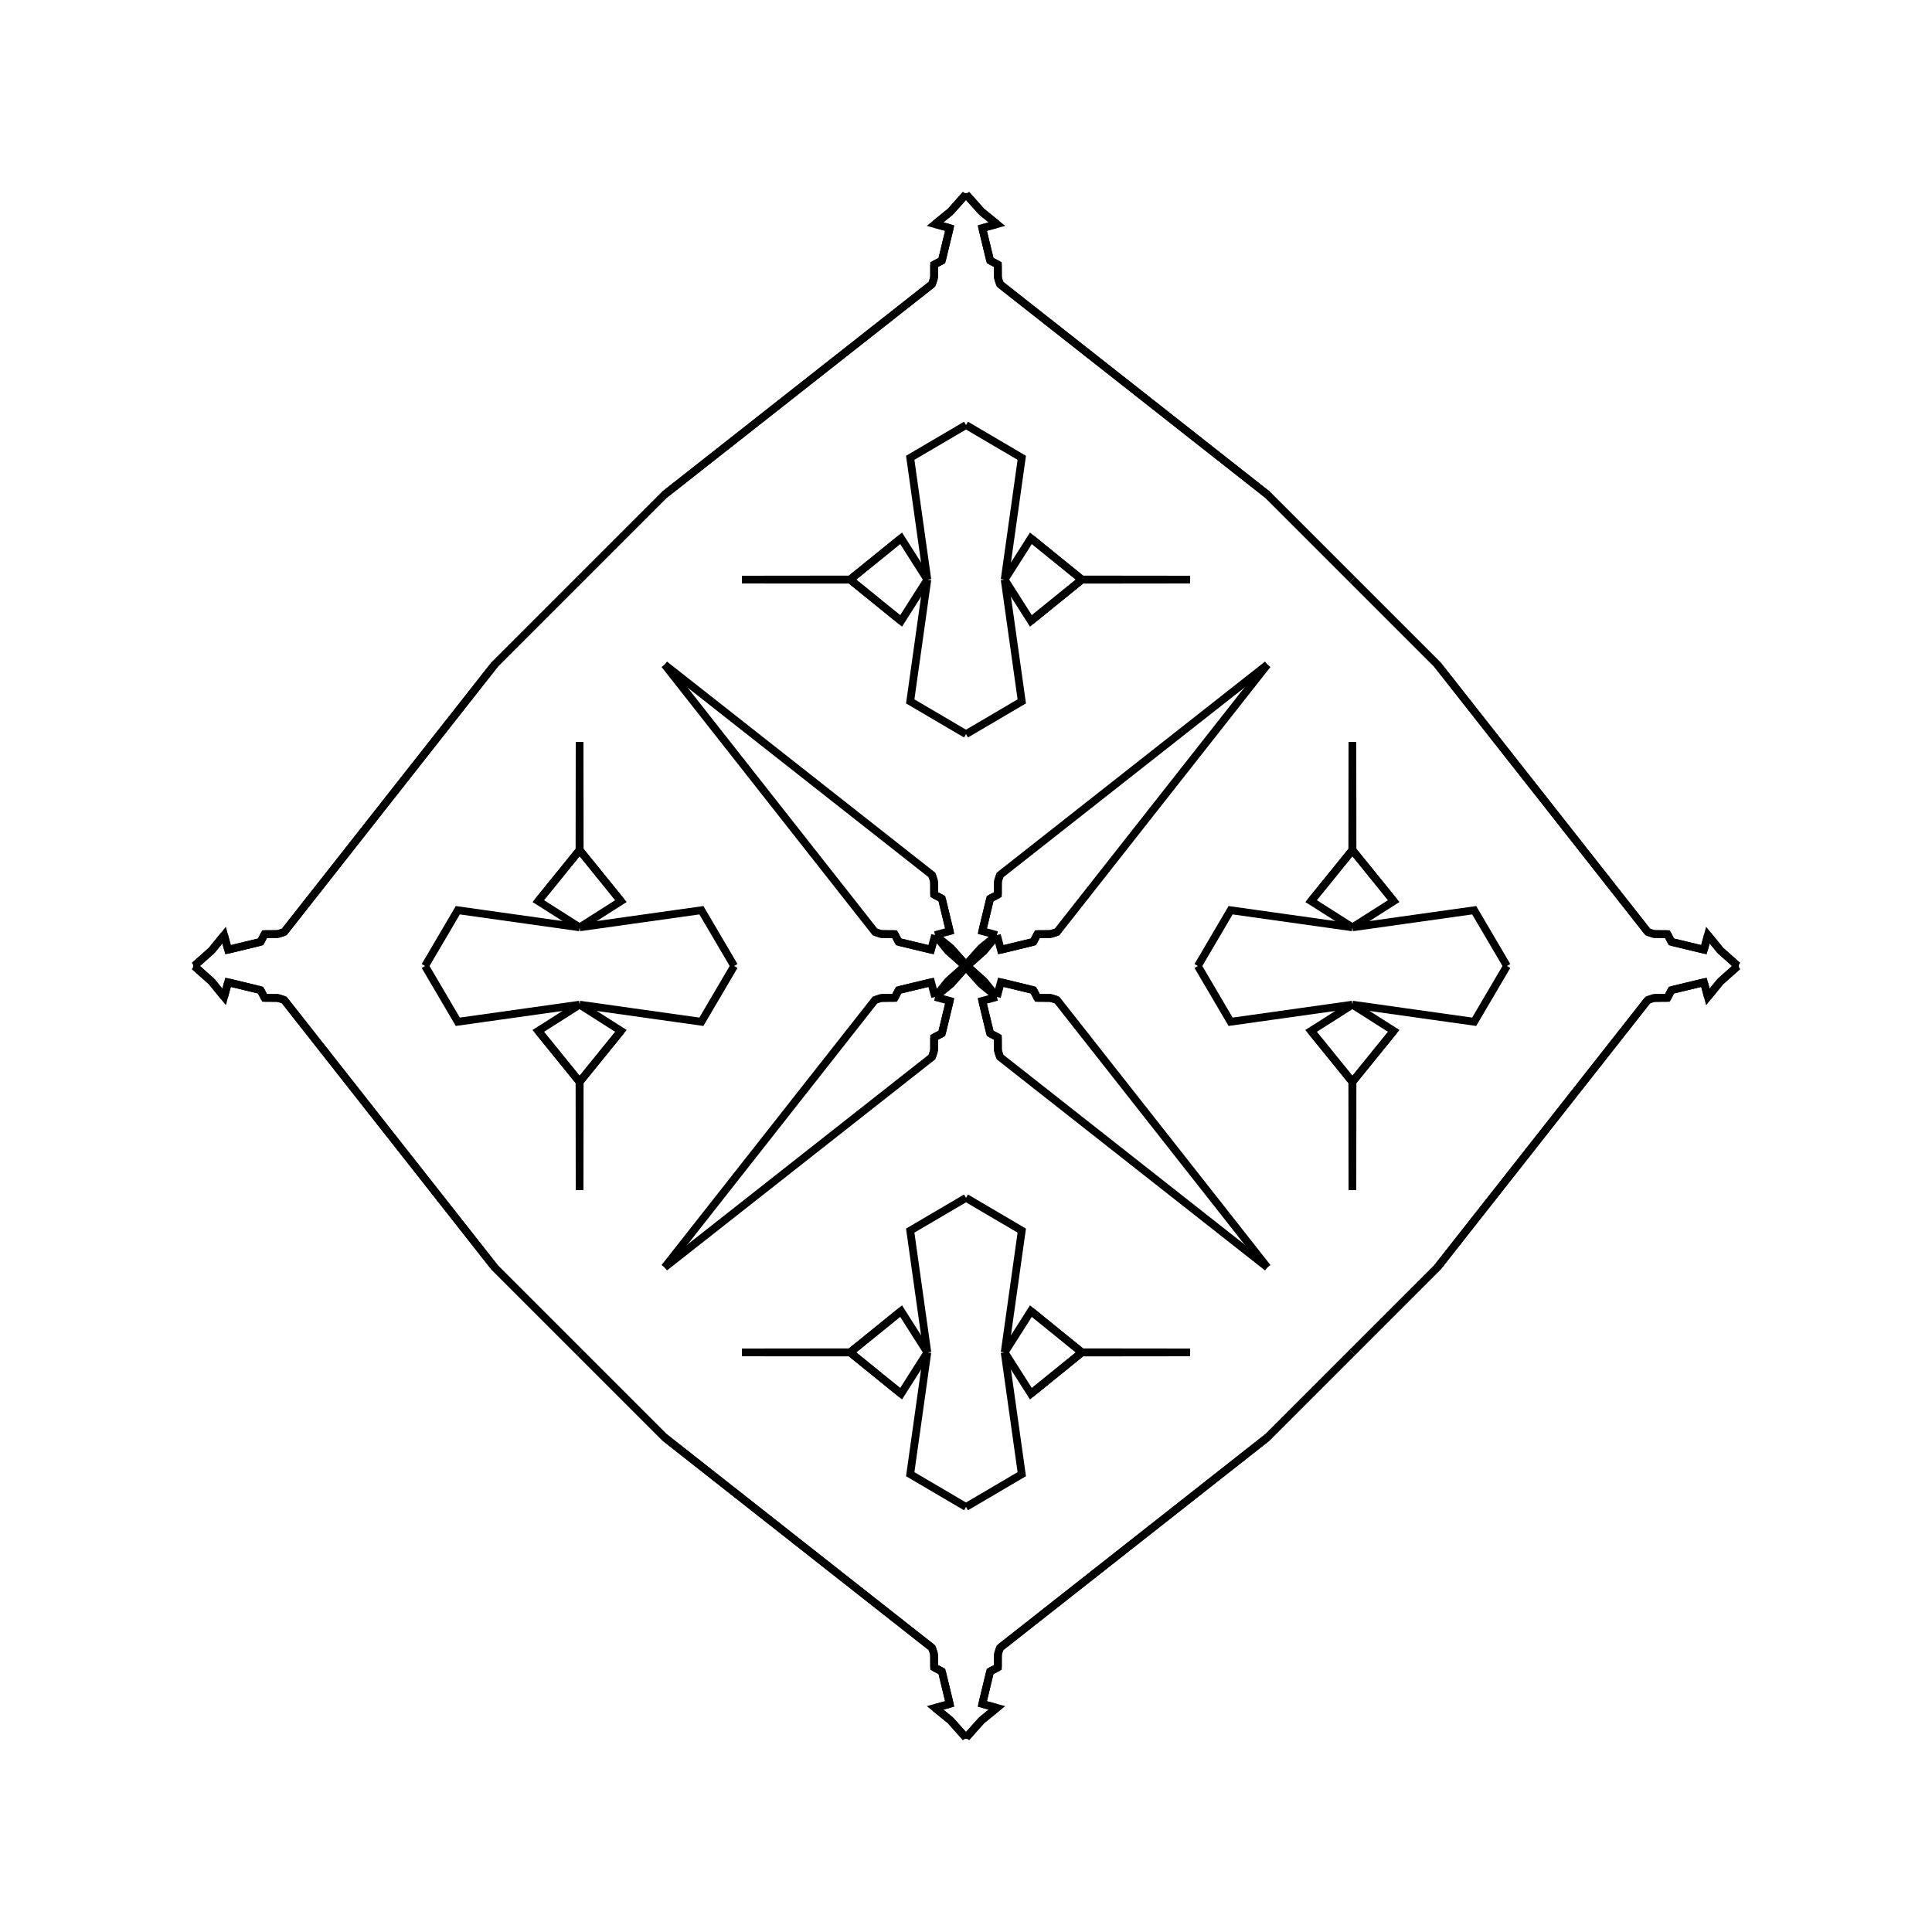
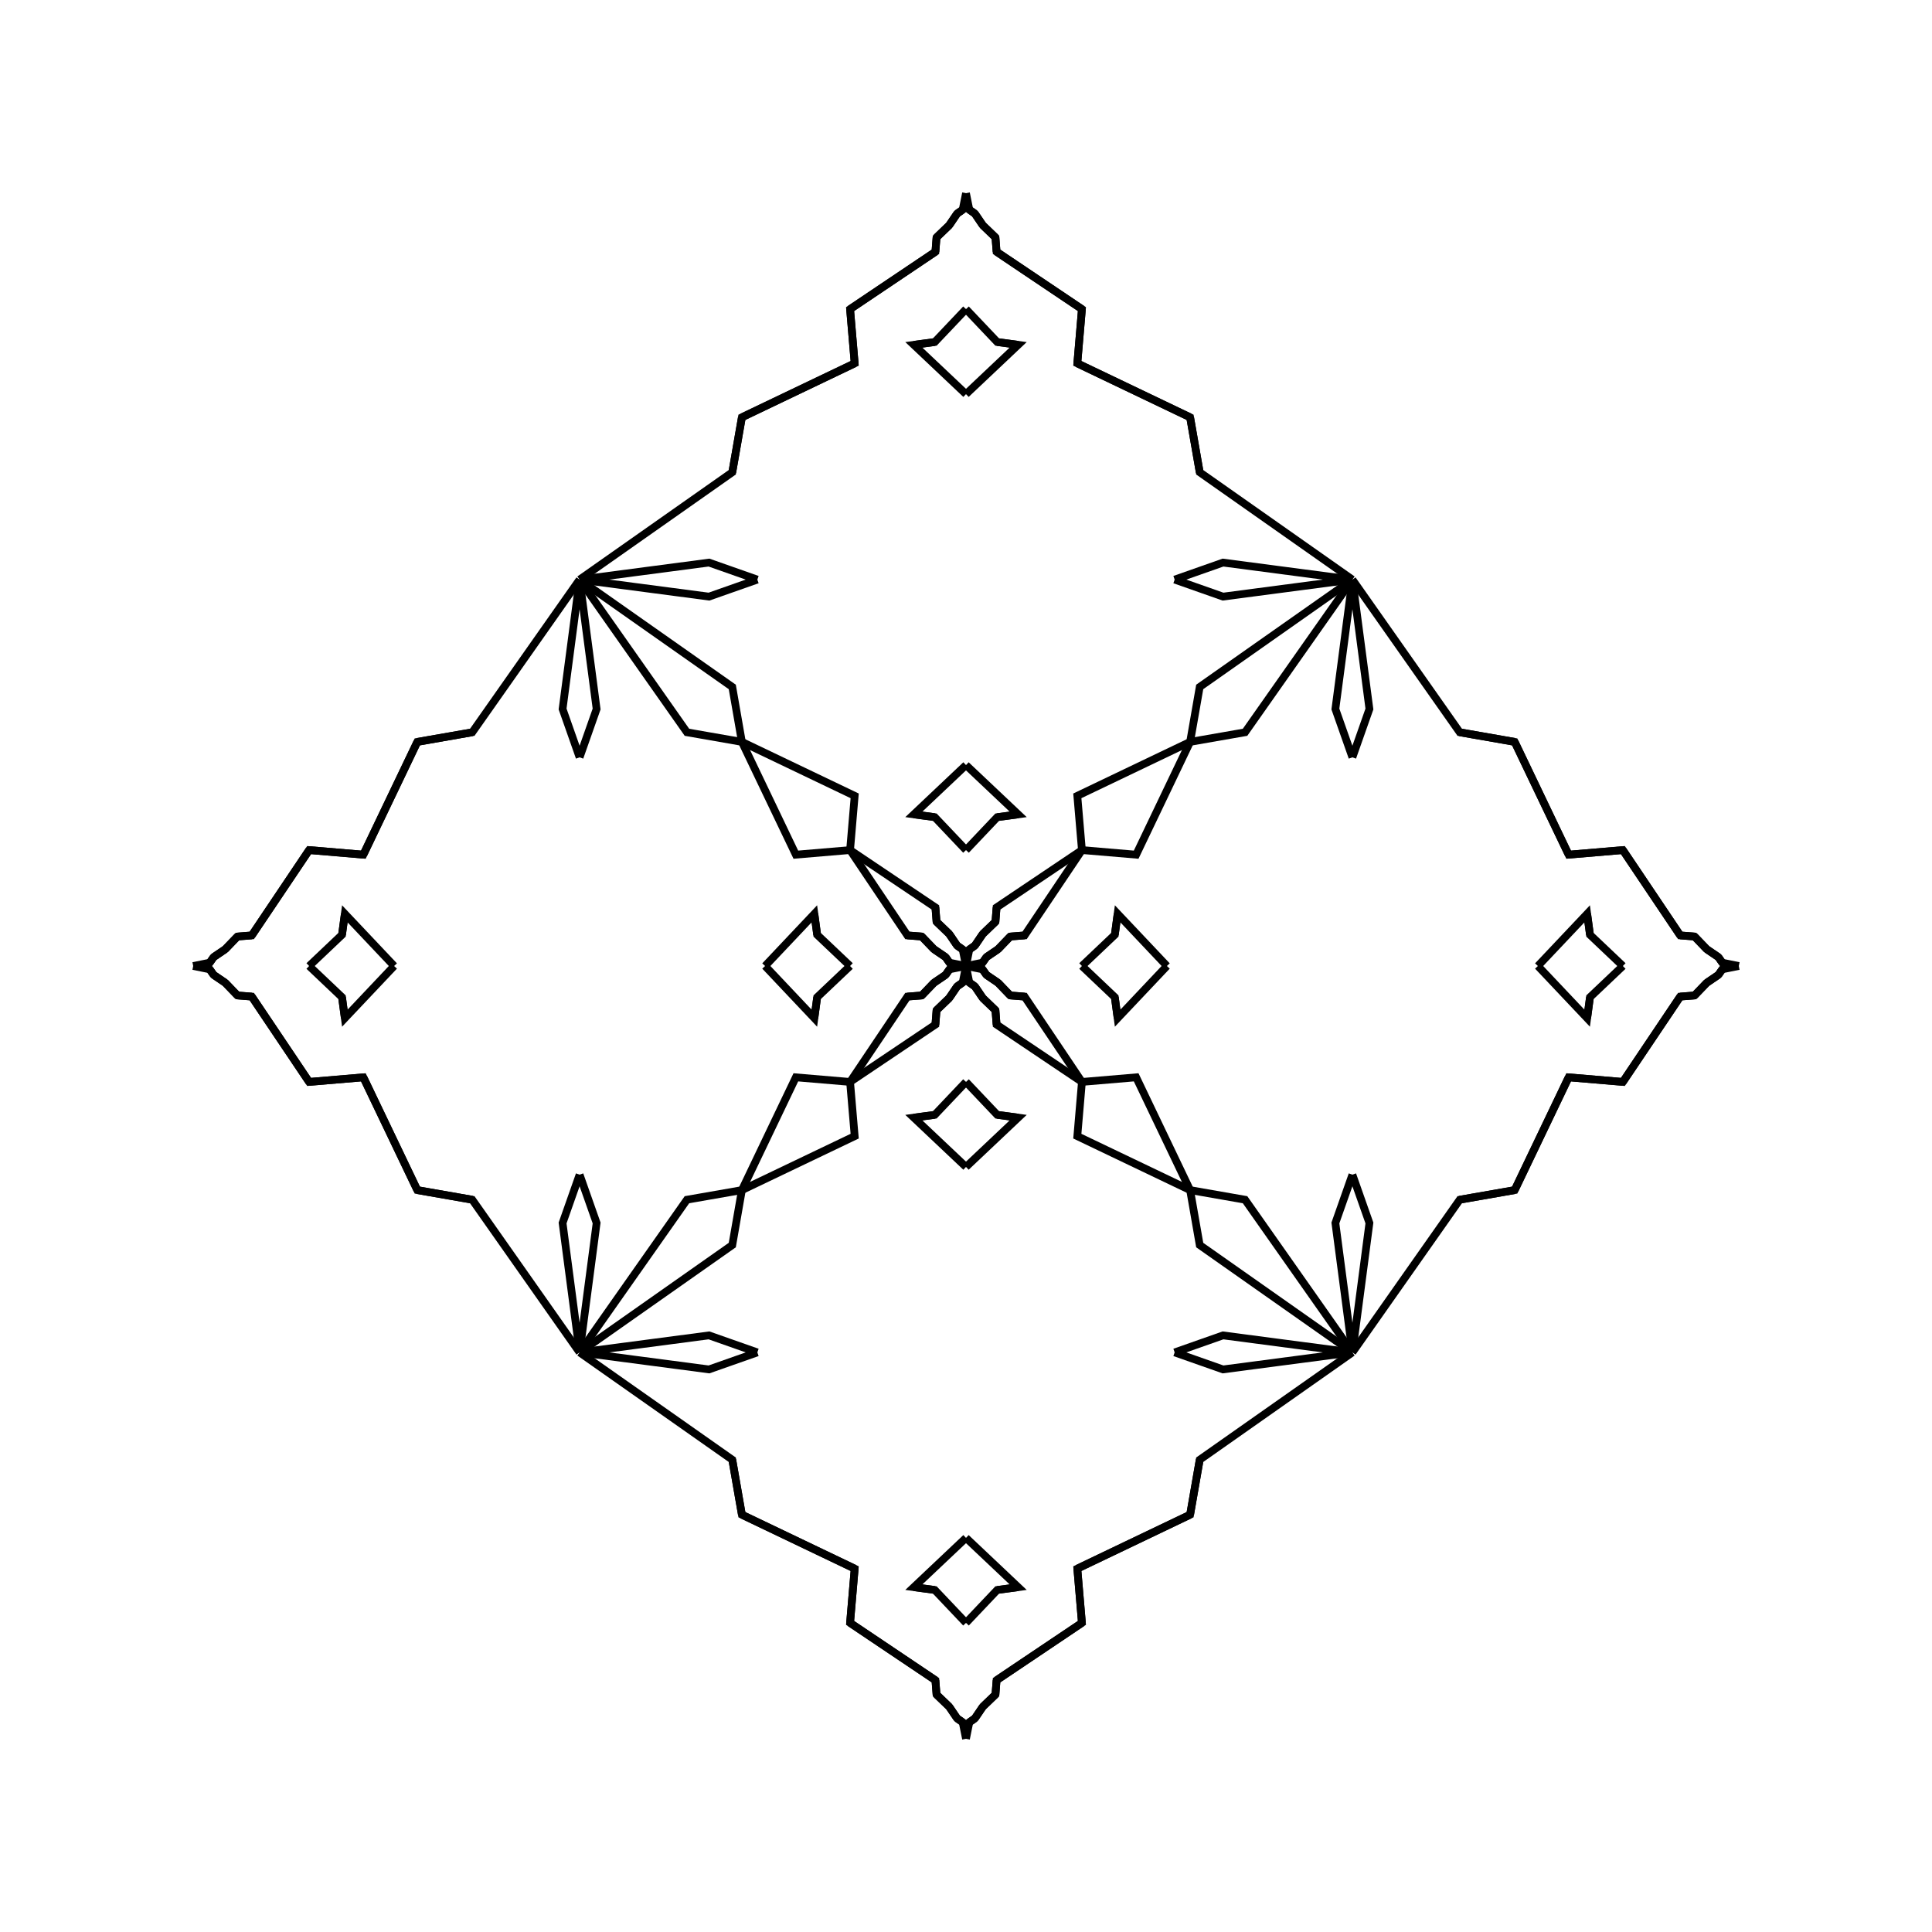
<svg xmlns="http://www.w3.org/2000/svg" width="250" height="250" viewBox="-125.0 -125.0 250 250">
  <defs>
</defs>
-   <path d="M30.0,-0.0 L34.241,-7.217 L50.0,-5.0" fill-opacity="0" stroke="black" stroke-width="1" />
-   <path d="M30.0,-0.0 L34.241,7.217 L50.0,5.0" fill-opacity="0" stroke="black" stroke-width="1" />
-   <path d="M50.0,-5.0 L44.651,-8.399 L49.984,-14.977" fill-opacity="0" stroke="black" stroke-width="1" />
-   <path d="M50.0,5.0 L44.651,8.399 L49.984,14.977" fill-opacity="0" stroke="black" stroke-width="1" />
-   <path d="M44.651,-8.399 L49.984,-14.977 L50.0,-29.0" fill-opacity="0" stroke="black" stroke-width="1" />
-   <path d="M44.651,8.399 L49.984,14.977 L50.0,29.0" fill-opacity="0" stroke="black" stroke-width="1" />
-   <path d="M50.0,50.0 L39.0,61.0 L4.397,88.226" fill-opacity="0" stroke="black" stroke-width="1" />
-   <path d="M50.0,-50.0 L39.0,-61.0 L4.397,-88.226" fill-opacity="0" stroke="black" stroke-width="1" />
-   <path d="M39.0,-39.0 L11.774,-4.397 L10.964,-4.133" fill-opacity="0" stroke="black" stroke-width="1" />
-   <path d="M39.0,39.0 L11.774,4.397 L10.964,4.133" fill-opacity="0" stroke="black" stroke-width="1" />
-   <path d="M11.774,-4.397 L10.964,-4.133 L9.238,-4.127" fill-opacity="0" stroke="black" stroke-width="1" />
-   <path d="M11.774,4.397 L10.964,4.133 L9.238,4.127" fill-opacity="0" stroke="black" stroke-width="1" />
-   <path d="M10.964,-4.133 L9.238,-4.127 L8.722,-3.123" fill-opacity="0" stroke="black" stroke-width="1" />
-   <path d="M10.964,4.133 L9.238,4.127 L8.722,3.123" fill-opacity="0" stroke="black" stroke-width="1" />
-   <path d="M9.238,-4.127 L8.722,-3.123 L4.512,-2.106" fill-opacity="0" stroke="black" stroke-width="1" />
-   <path d="M9.238,4.127 L8.722,3.123 L4.512,2.106" fill-opacity="0" stroke="black" stroke-width="1" />
-   <path d="M8.722,-3.123 L4.512,-2.106 L4.0,-4.0" fill-opacity="0" stroke="black" stroke-width="1" />
-   <path d="M8.722,3.123 L4.512,2.106 L4.0,4.0" fill-opacity="0" stroke="black" stroke-width="1" />
-   <path d="M2.106,95.488 L4.0,96.0 L2.017,97.608" fill-opacity="0" stroke="black" stroke-width="1" />
-   <path d="M2.106,-95.488 L4.0,-96.0 L2.017,-97.608" fill-opacity="0" stroke="black" stroke-width="1" />
-   <path d="M4.0,-4.0 L2.392,-2.017 L0.159,-0.03" fill-opacity="0" stroke="black" stroke-width="1" />
-   <path d="M4.0,4.0 L2.392,2.017 L0.159,0.03" fill-opacity="0" stroke="black" stroke-width="1" />
-   <path d="M2.392,-2.017 L0.159,-0.03 L0.0,-0.0" fill-opacity="0" stroke="black" stroke-width="1" />
-   <path d="M2.392,2.017 L0.159,0.03 L0.0,-0.0" fill-opacity="0" stroke="black" stroke-width="1" />
-   <path d="M-30.0,-0.0 L-34.241,-7.217 L-50.0,-5.0" fill-opacity="0" stroke="black" stroke-width="1" />
-   <path d="M-30.0,-0.0 L-34.241,7.217 L-50.0,5.0" fill-opacity="0" stroke="black" stroke-width="1" />
-   <path d="M-50.0,-5.0 L-44.651,-8.399 L-49.984,-14.977" fill-opacity="0" stroke="black" stroke-width="1" />
-   <path d="M-50.0,5.0 L-44.651,8.399 L-49.984,14.977" fill-opacity="0" stroke="black" stroke-width="1" />
-   <path d="M-44.651,-8.399 L-49.984,-14.977 L-50.0,-29.0" fill-opacity="0" stroke="black" stroke-width="1" />
-   <path d="M-44.651,8.399 L-49.984,14.977 L-50.0,29.0" fill-opacity="0" stroke="black" stroke-width="1" />
-   <path d="M-50.0,50.0 L-39.0,61.0 L-4.397,88.226" fill-opacity="0" stroke="black" stroke-width="1" />
-   <path d="M-50.0,-50.0 L-39.0,-61.0 L-4.397,-88.226" fill-opacity="0" stroke="black" stroke-width="1" />
-   <path d="M-39.0,-39.0 L-11.774,-4.397 L-10.964,-4.133" fill-opacity="0" stroke="black" stroke-width="1" />
-   <path d="M-39.0,39.0 L-11.774,4.397 L-10.964,4.133" fill-opacity="0" stroke="black" stroke-width="1" />
-   <path d="M-11.774,-4.397 L-10.964,-4.133 L-9.238,-4.127" fill-opacity="0" stroke="black" stroke-width="1" />
-   <path d="M-11.774,4.397 L-10.964,4.133 L-9.238,4.127" fill-opacity="0" stroke="black" stroke-width="1" />
-   <path d="M-10.964,-4.133 L-9.238,-4.127 L-8.722,-3.123" fill-opacity="0" stroke="black" stroke-width="1" />
-   <path d="M-10.964,4.133 L-9.238,4.127 L-8.722,3.123" fill-opacity="0" stroke="black" stroke-width="1" />
-   <path d="M-9.238,-4.127 L-8.722,-3.123 L-4.512,-2.106" fill-opacity="0" stroke="black" stroke-width="1" />
-   <path d="M-9.238,4.127 L-8.722,3.123 L-4.512,2.106" fill-opacity="0" stroke="black" stroke-width="1" />
-   <path d="M-8.722,-3.123 L-4.512,-2.106 L-4.0,-4.0" fill-opacity="0" stroke="black" stroke-width="1" />
-   <path d="M-8.722,3.123 L-4.512,2.106 L-4.0,4.0" fill-opacity="0" stroke="black" stroke-width="1" />
-   <path d="M-2.106,95.488 L-4.0,96.0 L-2.017,97.608" fill-opacity="0" stroke="black" stroke-width="1" />
-   <path d="M-2.106,-95.488 L-4.0,-96.0 L-2.017,-97.608" fill-opacity="0" stroke="black" stroke-width="1" />
-   <path d="M-4.0,-4.0 L-2.392,-2.017 L-0.159,-0.03" fill-opacity="0" stroke="black" stroke-width="1" />
-   <path d="M-4.0,4.0 L-2.392,2.017 L-0.159,0.03" fill-opacity="0" stroke="black" stroke-width="1" />
-   <path d="M-2.392,-2.017 L-0.159,-0.03 L0.0,-0.0" fill-opacity="0" stroke="black" stroke-width="1" />
-   <path d="M-2.392,2.017 L-0.159,0.03 L0.0,-0.0" fill-opacity="0" stroke="black" stroke-width="1" />
-   <path d="M70.0,-0.0 L65.759,7.217 L50.0,5.0" fill-opacity="0" stroke="black" stroke-width="1" />
-   <path d="M70.0,-0.0 L65.759,-7.217 L50.0,-5.0" fill-opacity="0" stroke="black" stroke-width="1" />
-   <path d="M50.0,5.0 L55.349,8.399 L50.016,14.977" fill-opacity="0" stroke="black" stroke-width="1" />
-   <path d="M50.0,-5.0 L55.349,-8.399 L50.016,-14.977" fill-opacity="0" stroke="black" stroke-width="1" />
-   <path d="M55.349,8.399 L50.016,14.977 L50.0,29.0" fill-opacity="0" stroke="black" stroke-width="1" />
-   <path d="M55.349,-8.399 L50.016,-14.977 L50.0,-29.0" fill-opacity="0" stroke="black" stroke-width="1" />
-   <path d="M50.0,50.0 L61.0,39.0 L88.226,4.397" fill-opacity="0" stroke="black" stroke-width="1" />
-   <path d="M50.0,-50.0 L61.0,-39.0 L88.226,-4.397" fill-opacity="0" stroke="black" stroke-width="1" />
-   <path d="M61.0,39.0 L88.226,4.397 L89.036,4.133" fill-opacity="0" stroke="black" stroke-width="1" />
-   <path d="M61.0,-39.0 L88.226,-4.397 L89.036,-4.133" fill-opacity="0" stroke="black" stroke-width="1" />
-   <path d="M88.226,4.397 L89.036,4.133 L90.762,4.127" fill-opacity="0" stroke="black" stroke-width="1" />
-   <path d="M88.226,-4.397 L89.036,-4.133 L90.762,-4.127" fill-opacity="0" stroke="black" stroke-width="1" />
-   <path d="M89.036,4.133 L90.762,4.127 L91.278,3.123" fill-opacity="0" stroke="black" stroke-width="1" />
-   <path d="M89.036,-4.133 L90.762,-4.127 L91.278,-3.123" fill-opacity="0" stroke="black" stroke-width="1" />
-   <path d="M90.762,4.127 L91.278,3.123 L95.488,2.106" fill-opacity="0" stroke="black" stroke-width="1" />
-   <path d="M90.762,-4.127 L91.278,-3.123 L95.488,-2.106" fill-opacity="0" stroke="black" stroke-width="1" />
-   <path d="M91.278,3.123 L95.488,2.106 L96.0,4.0" fill-opacity="0" stroke="black" stroke-width="1" />
-   <path d="M91.278,-3.123 L95.488,-2.106 L96.0,-4.0" fill-opacity="0" stroke="black" stroke-width="1" />
-   <path d="M95.488,2.106 L96.0,4.0 L97.608,2.017" fill-opacity="0" stroke="black" stroke-width="1" />
-   <path d="M95.488,-2.106 L96.0,-4.0 L97.608,-2.017" fill-opacity="0" stroke="black" stroke-width="1" />
-   <path d="M96.0,4.0 L97.608,2.017 L99.841,0.03" fill-opacity="0" stroke="black" stroke-width="1" />
-   <path d="M96.0,-4.0 L97.608,-2.017 L99.841,-0.03" fill-opacity="0" stroke="black" stroke-width="1" />
-   <path d="M97.608,2.017 L99.841,0.03 L100.0,-0.0" fill-opacity="0" stroke="black" stroke-width="1" />
-   <path d="M97.608,-2.017 L99.841,-0.03 L100.0,-0.0" fill-opacity="0" stroke="black" stroke-width="1" />
-   <path d="M0.0,-30.0 L7.217,-34.241 L5.0,-50.0" fill-opacity="0" stroke="black" stroke-width="1" />
-   <path d="M0.0,30.0 L7.217,34.241 L5.0,50.0" fill-opacity="0" stroke="black" stroke-width="1" />
-   <path d="M0.0,70.0 L7.217,65.759 L5.0,50.0" fill-opacity="0" stroke="black" stroke-width="1" />
-   <path d="M0.0,-70.0 L7.217,-65.759 L5.0,-50.0" fill-opacity="0" stroke="black" stroke-width="1" />
-   <path d="M5.0,-50.0 L8.399,-44.651 L14.977,-49.984" fill-opacity="0" stroke="black" stroke-width="1" />
-   <path d="M5.0,50.0 L8.399,44.651 L14.977,49.984" fill-opacity="0" stroke="black" stroke-width="1" />
-   <path d="M5.0,50.0 L8.399,55.349 L14.977,50.016" fill-opacity="0" stroke="black" stroke-width="1" />
-   <path d="M5.0,-50.0 L8.399,-55.349 L14.977,-50.016" fill-opacity="0" stroke="black" stroke-width="1" />
-   <path d="M8.399,-44.651 L14.977,-49.984 L29.0,-50.0" fill-opacity="0" stroke="black" stroke-width="1" />
-   <path d="M8.399,44.651 L14.977,49.984 L29.0,50.0" fill-opacity="0" stroke="black" stroke-width="1" />
-   <path d="M8.399,55.349 L14.977,50.016 L29.0,50.0" fill-opacity="0" stroke="black" stroke-width="1" />
-   <path d="M8.399,-55.349 L14.977,-50.016 L29.0,-50.0" fill-opacity="0" stroke="black" stroke-width="1" />
-   <path d="M39.0,-39.0 L4.397,-11.774 L4.133,-10.964" fill-opacity="0" stroke="black" stroke-width="1" />
-   <path d="M39.0,39.0 L4.397,11.774 L4.133,10.964" fill-opacity="0" stroke="black" stroke-width="1" />
-   <path d="M39.0,61.0 L4.397,88.226 L4.133,89.036" fill-opacity="0" stroke="black" stroke-width="1" />
-   <path d="M39.0,-61.0 L4.397,-88.226 L4.133,-89.036" fill-opacity="0" stroke="black" stroke-width="1" />
-   <path d="M4.397,-11.774 L4.133,-10.964 L4.127,-9.238" fill-opacity="0" stroke="black" stroke-width="1" />
-   <path d="M4.397,11.774 L4.133,10.964 L4.127,9.238" fill-opacity="0" stroke="black" stroke-width="1" />
-   <path d="M4.397,88.226 L4.133,89.036 L4.127,90.762" fill-opacity="0" stroke="black" stroke-width="1" />
-   <path d="M4.397,-88.226 L4.133,-89.036 L4.127,-90.762" fill-opacity="0" stroke="black" stroke-width="1" />
-   <path d="M4.133,-10.964 L4.127,-9.238 L3.123,-8.722" fill-opacity="0" stroke="black" stroke-width="1" />
-   <path d="M4.133,10.964 L4.127,9.238 L3.123,8.722" fill-opacity="0" stroke="black" stroke-width="1" />
-   <path d="M4.133,89.036 L4.127,90.762 L3.123,91.278" fill-opacity="0" stroke="black" stroke-width="1" />
-   <path d="M4.133,-89.036 L4.127,-90.762 L3.123,-91.278" fill-opacity="0" stroke="black" stroke-width="1" />
-   <path d="M4.127,-9.238 L3.123,-8.722 L2.106,-4.512" fill-opacity="0" stroke="black" stroke-width="1" />
-   <path d="M4.127,9.238 L3.123,8.722 L2.106,4.512" fill-opacity="0" stroke="black" stroke-width="1" />
-   <path d="M4.127,90.762 L3.123,91.278 L2.106,95.488" fill-opacity="0" stroke="black" stroke-width="1" />
-   <path d="M4.127,-90.762 L3.123,-91.278 L2.106,-95.488" fill-opacity="0" stroke="black" stroke-width="1" />
-   <path d="M3.123,-8.722 L2.106,-4.512 L4.0,-4.0" fill-opacity="0" stroke="black" stroke-width="1" />
-   <path d="M3.123,8.722 L2.106,4.512 L4.0,4.0" fill-opacity="0" stroke="black" stroke-width="1" />
-   <path d="M3.123,91.278 L2.106,95.488 L4.0,96.0" fill-opacity="0" stroke="black" stroke-width="1" />
-   <path d="M3.123,-91.278 L2.106,-95.488 L4.0,-96.0" fill-opacity="0" stroke="black" stroke-width="1" />
-   <path d="M4.0,-4.0 L2.017,-2.392 L0.03,-0.159" fill-opacity="0" stroke="black" stroke-width="1" />
-   <path d="M4.0,4.0 L2.017,2.392 L0.03,0.159" fill-opacity="0" stroke="black" stroke-width="1" />
-   <path d="M4.0,96.0 L2.017,97.608 L0.03,99.841" fill-opacity="0" stroke="black" stroke-width="1" />
-   <path d="M4.0,-96.0 L2.017,-97.608 L0.03,-99.841" fill-opacity="0" stroke="black" stroke-width="1" />
-   <path d="M2.017,-2.392 L0.03,-0.159 L0.0,-0.0" fill-opacity="0" stroke="black" stroke-width="1" />
-   <path d="M2.017,2.392 L0.03,0.159 L0.0,-0.0" fill-opacity="0" stroke="black" stroke-width="1" />
-   <path d="M2.017,97.608 L0.03,99.841 L0.0,100.0" fill-opacity="0" stroke="black" stroke-width="1" />
-   <path d="M2.017,-97.608 L0.03,-99.841 L0.0,-100.0" fill-opacity="0" stroke="black" stroke-width="1" />
-   <path d="M0.0,70.0 L-7.217,65.759 L-5.0,50.0" fill-opacity="0" stroke="black" stroke-width="1" />
-   <path d="M0.0,-30.0 L-7.217,-34.241 L-5.0,-50.0" fill-opacity="0" stroke="black" stroke-width="1" />
-   <path d="M0.0,30.0 L-7.217,34.241 L-5.0,50.0" fill-opacity="0" stroke="black" stroke-width="1" />
-   <path d="M0.0,-70.0 L-7.217,-65.759 L-5.0,-50.0" fill-opacity="0" stroke="black" stroke-width="1" />
-   <path d="M-5.0,50.0 L-8.399,55.349 L-14.977,50.016" fill-opacity="0" stroke="black" stroke-width="1" />
-   <path d="M-5.0,-50.0 L-8.399,-44.651 L-14.977,-49.984" fill-opacity="0" stroke="black" stroke-width="1" />
-   <path d="M-5.0,50.0 L-8.399,44.651 L-14.977,49.984" fill-opacity="0" stroke="black" stroke-width="1" />
-   <path d="M-5.0,-50.0 L-8.399,-55.349 L-14.977,-50.016" fill-opacity="0" stroke="black" stroke-width="1" />
-   <path d="M-8.399,55.349 L-14.977,50.016 L-29.0,50.0" fill-opacity="0" stroke="black" stroke-width="1" />
-   <path d="M-8.399,-44.651 L-14.977,-49.984 L-29.0,-50.0" fill-opacity="0" stroke="black" stroke-width="1" />
-   <path d="M-8.399,44.651 L-14.977,49.984 L-29.0,50.0" fill-opacity="0" stroke="black" stroke-width="1" />
-   <path d="M-8.399,-55.349 L-14.977,-50.016 L-29.0,-50.0" fill-opacity="0" stroke="black" stroke-width="1" />
-   <path d="M-39.0,61.0 L-4.397,88.226 L-4.133,89.036" fill-opacity="0" stroke="black" stroke-width="1" />
-   <path d="M-39.0,-39.0 L-4.397,-11.774 L-4.133,-10.964" fill-opacity="0" stroke="black" stroke-width="1" />
-   <path d="M-39.0,39.0 L-4.397,11.774 L-4.133,10.964" fill-opacity="0" stroke="black" stroke-width="1" />
-   <path d="M-39.0,-61.0 L-4.397,-88.226 L-4.133,-89.036" fill-opacity="0" stroke="black" stroke-width="1" />
-   <path d="M-4.397,88.226 L-4.133,89.036 L-4.127,90.762" fill-opacity="0" stroke="black" stroke-width="1" />
-   <path d="M-4.397,-11.774 L-4.133,-10.964 L-4.127,-9.238" fill-opacity="0" stroke="black" stroke-width="1" />
-   <path d="M-4.397,11.774 L-4.133,10.964 L-4.127,9.238" fill-opacity="0" stroke="black" stroke-width="1" />
-   <path d="M-4.397,-88.226 L-4.133,-89.036 L-4.127,-90.762" fill-opacity="0" stroke="black" stroke-width="1" />
-   <path d="M-4.133,89.036 L-4.127,90.762 L-3.123,91.278" fill-opacity="0" stroke="black" stroke-width="1" />
-   <path d="M-4.133,-10.964 L-4.127,-9.238 L-3.123,-8.722" fill-opacity="0" stroke="black" stroke-width="1" />
-   <path d="M-4.133,10.964 L-4.127,9.238 L-3.123,8.722" fill-opacity="0" stroke="black" stroke-width="1" />
-   <path d="M-4.133,-89.036 L-4.127,-90.762 L-3.123,-91.278" fill-opacity="0" stroke="black" stroke-width="1" />
-   <path d="M-4.127,90.762 L-3.123,91.278 L-2.106,95.488" fill-opacity="0" stroke="black" stroke-width="1" />
-   <path d="M-4.127,-9.238 L-3.123,-8.722 L-2.106,-4.512" fill-opacity="0" stroke="black" stroke-width="1" />
-   <path d="M-4.127,9.238 L-3.123,8.722 L-2.106,4.512" fill-opacity="0" stroke="black" stroke-width="1" />
-   <path d="M-4.127,-90.762 L-3.123,-91.278 L-2.106,-95.488" fill-opacity="0" stroke="black" stroke-width="1" />
-   <path d="M-3.123,91.278 L-2.106,95.488 L-4.0,96.0" fill-opacity="0" stroke="black" stroke-width="1" />
-   <path d="M-3.123,-8.722 L-2.106,-4.512 L-4.0,-4.0" fill-opacity="0" stroke="black" stroke-width="1" />
-   <path d="M-3.123,8.722 L-2.106,4.512 L-4.0,4.0" fill-opacity="0" stroke="black" stroke-width="1" />
-   <path d="M-3.123,-91.278 L-2.106,-95.488 L-4.0,-96.0" fill-opacity="0" stroke="black" stroke-width="1" />
-   <path d="M-4.0,96.0 L-2.017,97.608 L-0.03,99.841" fill-opacity="0" stroke="black" stroke-width="1" />
-   <path d="M-4.0,-4.0 L-2.017,-2.392 L-0.03,-0.159" fill-opacity="0" stroke="black" stroke-width="1" />
-   <path d="M-4.0,4.0 L-2.017,2.392 L-0.03,0.159" fill-opacity="0" stroke="black" stroke-width="1" />
-   <path d="M-4.0,-96.0 L-2.017,-97.608 L-0.03,-99.841" fill-opacity="0" stroke="black" stroke-width="1" />
-   <path d="M-2.017,97.608 L-0.03,99.841 L0.0,100.0" fill-opacity="0" stroke="black" stroke-width="1" />
-   <path d="M-2.017,-2.392 L-0.03,-0.159 L0.0,-0.0" fill-opacity="0" stroke="black" stroke-width="1" />
-   <path d="M-2.017,2.392 L-0.03,0.159 L0.0,-0.0" fill-opacity="0" stroke="black" stroke-width="1" />
-   <path d="M-2.017,-97.608 L-0.03,-99.841 L0.0,-100.0" fill-opacity="0" stroke="black" stroke-width="1" />
-   <path d="M-70.0,-0.0 L-65.759,-7.217 L-50.0,-5.0" fill-opacity="0" stroke="black" stroke-width="1" />
-   <path d="M-70.0,-0.0 L-65.759,7.217 L-50.0,5.0" fill-opacity="0" stroke="black" stroke-width="1" />
-   <path d="M-50.0,-5.0 L-55.349,-8.399 L-50.016,-14.977" fill-opacity="0" stroke="black" stroke-width="1" />
-   <path d="M-50.0,5.0 L-55.349,8.399 L-50.016,14.977" fill-opacity="0" stroke="black" stroke-width="1" />
-   <path d="M-55.349,-8.399 L-50.016,-14.977 L-50.0,-29.0" fill-opacity="0" stroke="black" stroke-width="1" />
-   <path d="M-55.349,8.399 L-50.016,14.977 L-50.0,29.0" fill-opacity="0" stroke="black" stroke-width="1" />
-   <path d="M-50.0,-50.0 L-61.0,-39.0 L-88.226,-4.397" fill-opacity="0" stroke="black" stroke-width="1" />
-   <path d="M-50.0,50.0 L-61.0,39.0 L-88.226,4.397" fill-opacity="0" stroke="black" stroke-width="1" />
-   <path d="M-61.0,-39.0 L-88.226,-4.397 L-89.036,-4.133" fill-opacity="0" stroke="black" stroke-width="1" />
-   <path d="M-61.0,39.0 L-88.226,4.397 L-89.036,4.133" fill-opacity="0" stroke="black" stroke-width="1" />
-   <path d="M-88.226,-4.397 L-89.036,-4.133 L-90.762,-4.127" fill-opacity="0" stroke="black" stroke-width="1" />
-   <path d="M-88.226,4.397 L-89.036,4.133 L-90.762,4.127" fill-opacity="0" stroke="black" stroke-width="1" />
-   <path d="M-89.036,-4.133 L-90.762,-4.127 L-91.278,-3.123" fill-opacity="0" stroke="black" stroke-width="1" />
-   <path d="M-89.036,4.133 L-90.762,4.127 L-91.278,3.123" fill-opacity="0" stroke="black" stroke-width="1" />
-   <path d="M-90.762,-4.127 L-91.278,-3.123 L-95.488,-2.106" fill-opacity="0" stroke="black" stroke-width="1" />
-   <path d="M-90.762,4.127 L-91.278,3.123 L-95.488,2.106" fill-opacity="0" stroke="black" stroke-width="1" />
-   <path d="M-91.278,-3.123 L-95.488,-2.106 L-96.0,-4.0" fill-opacity="0" stroke="black" stroke-width="1" />
-   <path d="M-91.278,3.123 L-95.488,2.106 L-96.0,4.0" fill-opacity="0" stroke="black" stroke-width="1" />
-   <path d="M-95.488,-2.106 L-96.0,-4.0 L-97.608,-2.017" fill-opacity="0" stroke="black" stroke-width="1" />
-   <path d="M-95.488,2.106 L-96.0,4.0 L-97.608,2.017" fill-opacity="0" stroke="black" stroke-width="1" />
-   <path d="M-96.0,-4.0 L-97.608,-2.017 L-99.841,-0.03" fill-opacity="0" stroke="black" stroke-width="1" />
-   <path d="M-96.0,4.0 L-97.608,2.017 L-99.841,0.03" fill-opacity="0" stroke="black" stroke-width="1" />
-   <path d="M-97.608,-2.017 L-99.841,-0.03 L-100.0,-0.0" fill-opacity="0" stroke="black" stroke-width="1" />
-   <path d="M-97.608,2.017 L-99.841,0.03 L-100.0,-0.0" fill-opacity="0" stroke="black" stroke-width="1" />
+   <path d="M14.405,77.982 L15.0,85.0 L3.957,92.42" fill-opacity="0" stroke="black" stroke-width="1" />
+   <path d="M14.405,-77.982 L15.0,-85.0 L3.957,-92.42" fill-opacity="0" stroke="black" stroke-width="1" />
+   <path d="M15.0,-0.0 L19.257,-4.038 L19.621,-6.751" fill-opacity="0" stroke="black" stroke-width="1" />
+   <path d="M15.0,-0.0 L19.257,4.038 L19.621,6.751" fill-opacity="0" stroke="black" stroke-width="1" />
+   <path d="M19.257,-4.038 L19.621,-6.751 L26.0,-0.0" fill-opacity="0" stroke="black" stroke-width="1" />
+   <path d="M19.257,4.038 L19.621,6.751 L26.0,-0.0" fill-opacity="0" stroke="black" stroke-width="1" />
+   <path d="M50.0,-27.0 L47.798,-33.255 L50.0,-50.0" fill-opacity="0" stroke="black" stroke-width="1" />
+   <path d="M50.0,27.0 L47.798,33.255 L50.0,50.0" fill-opacity="0" stroke="black" stroke-width="1" />
+   <path d="M50.0,-50.0 L36.111,-30.243 L29.0,-29.0" fill-opacity="0" stroke="black" stroke-width="1" />
+   <path d="M50.0,50.0 L36.111,30.243 L29.0,29.0" fill-opacity="0" stroke="black" stroke-width="1" />
+   <path d="M30.243,63.889 L29.0,71.0 L14.405,77.982" fill-opacity="0" stroke="black" stroke-width="1" />
+   <path d="M30.243,-63.889 L29.0,-71.0 L14.405,-77.982" fill-opacity="0" stroke="black" stroke-width="1" />
+   <path d="M29.0,-29.0 L22.018,-14.405 L15.0,-15.0" fill-opacity="0" stroke="black" stroke-width="1" />
+   <path d="M29.0,29.0 L22.018,14.405 L15.0,15.0" fill-opacity="0" stroke="black" stroke-width="1" />
+   <path d="M15.0,-15.0 L7.58,-3.957 L5.725,-3.812" fill-opacity="0" stroke="black" stroke-width="1" />
+   <path d="M15.0,15.0 L7.58,3.957 L5.725,3.812" fill-opacity="0" stroke="black" stroke-width="1" />
+   <path d="M7.58,-3.957 L5.725,-3.812 L4.144,-2.169" fill-opacity="0" stroke="black" stroke-width="1" />
+   <path d="M7.58,3.957 L5.725,3.812 L4.144,2.169" fill-opacity="0" stroke="black" stroke-width="1" />
+   <path d="M5.725,-3.812 L4.144,-2.169 L2.641,-1.15" fill-opacity="0" stroke="black" stroke-width="1" />
+   <path d="M5.725,3.812 L4.144,2.169 L2.641,1.15" fill-opacity="0" stroke="black" stroke-width="1" />
+   <path d="M4.144,-2.169 L2.641,-1.15 L2.139,-0.431" fill-opacity="0" stroke="black" stroke-width="1" />
+   <path d="M4.144,2.169 L2.641,1.15 L2.139,0.431" fill-opacity="0" stroke="black" stroke-width="1" />
+   <path d="M2.641,-1.15 L2.139,-0.431 L0.0,-0.0" fill-opacity="0" stroke="black" stroke-width="1" />
+   <path d="M2.641,1.15 L2.139,0.431 L0.0,-0.0" fill-opacity="0" stroke="black" stroke-width="1" />
+   <path d="M-14.405,77.982 L-15.0,85.0 L-3.957,92.42" fill-opacity="0" stroke="black" stroke-width="1" />
+   <path d="M-14.405,-77.982 L-15.0,-85.0 L-3.957,-92.42" fill-opacity="0" stroke="black" stroke-width="1" />
+   <path d="M-15.0,-0.0 L-19.257,-4.038 L-19.621,-6.751" fill-opacity="0" stroke="black" stroke-width="1" />
+   <path d="M-15.0,-0.0 L-19.257,4.038 L-19.621,6.751" fill-opacity="0" stroke="black" stroke-width="1" />
+   <path d="M-19.257,-4.038 L-19.621,-6.751 L-26.0,-0.0" fill-opacity="0" stroke="black" stroke-width="1" />
+   <path d="M-19.257,4.038 L-19.621,6.751 L-26.0,-0.0" fill-opacity="0" stroke="black" stroke-width="1" />
+   <path d="M-50.0,-27.0 L-47.798,-33.255 L-50.0,-50.0" fill-opacity="0" stroke="black" stroke-width="1" />
+   <path d="M-50.0,27.0 L-47.798,33.255 L-50.0,50.0" fill-opacity="0" stroke="black" stroke-width="1" />
+   <path d="M-50.0,-50.0 L-36.111,-30.243 L-29.0,-29.0" fill-opacity="0" stroke="black" stroke-width="1" />
+   <path d="M-50.0,50.0 L-36.111,30.243 L-29.0,29.0" fill-opacity="0" stroke="black" stroke-width="1" />
+   <path d="M-30.243,63.889 L-29.0,71.0 L-14.405,77.982" fill-opacity="0" stroke="black" stroke-width="1" />
+   <path d="M-30.243,-63.889 L-29.0,-71.0 L-14.405,-77.982" fill-opacity="0" stroke="black" stroke-width="1" />
+   <path d="M-29.0,-29.0 L-22.018,-14.405 L-15.0,-15.0" fill-opacity="0" stroke="black" stroke-width="1" />
+   <path d="M-29.0,29.0 L-22.018,14.405 L-15.0,15.0" fill-opacity="0" stroke="black" stroke-width="1" />
+   <path d="M-15.0,-15.0 L-7.58,-3.957 L-5.725,-3.812" fill-opacity="0" stroke="black" stroke-width="1" />
+   <path d="M-15.0,15.0 L-7.58,3.957 L-5.725,3.812" fill-opacity="0" stroke="black" stroke-width="1" />
+   <path d="M-7.58,-3.957 L-5.725,-3.812 L-4.144,-2.169" fill-opacity="0" stroke="black" stroke-width="1" />
+   <path d="M-7.58,3.957 L-5.725,3.812 L-4.144,2.169" fill-opacity="0" stroke="black" stroke-width="1" />
+   <path d="M-5.725,-3.812 L-4.144,-2.169 L-2.641,-1.15" fill-opacity="0" stroke="black" stroke-width="1" />
+   <path d="M-5.725,3.812 L-4.144,2.169 L-2.641,1.15" fill-opacity="0" stroke="black" stroke-width="1" />
+   <path d="M-4.144,-2.169 L-2.641,-1.15 L-2.139,-0.431" fill-opacity="0" stroke="black" stroke-width="1" />
+   <path d="M-4.144,2.169 L-2.641,1.15 L-2.139,0.431" fill-opacity="0" stroke="black" stroke-width="1" />
+   <path d="M-2.641,-1.15 L-2.139,-0.431 L0.0,-0.0" fill-opacity="0" stroke="black" stroke-width="1" />
+   <path d="M-2.641,1.15 L-2.139,0.431 L0.0,-0.0" fill-opacity="0" stroke="black" stroke-width="1" />
+   <path d="M77.982,14.405 L85.0,15.0 L92.42,3.957" fill-opacity="0" stroke="black" stroke-width="1" />
+   <path d="M77.982,-14.405 L85.0,-15.0 L92.42,-3.957" fill-opacity="0" stroke="black" stroke-width="1" />
+   <path d="M85.0,-0.0 L80.743,4.038 L80.379,6.751" fill-opacity="0" stroke="black" stroke-width="1" />
+   <path d="M85.0,-0.0 L80.743,-4.038 L80.379,-6.751" fill-opacity="0" stroke="black" stroke-width="1" />
+   <path d="M80.743,4.038 L80.379,6.751 L74.0,-0.0" fill-opacity="0" stroke="black" stroke-width="1" />
+   <path d="M80.743,-4.038 L80.379,-6.751 L74.0,-0.0" fill-opacity="0" stroke="black" stroke-width="1" />
+   <path d="M50.0,27.0 L52.202,33.255 L50.0,50.0" fill-opacity="0" stroke="black" stroke-width="1" />
+   <path d="M50.0,-27.0 L52.202,-33.255 L50.0,-50.0" fill-opacity="0" stroke="black" stroke-width="1" />
+   <path d="M50.0,50.0 L63.889,30.243 L71.0,29.0" fill-opacity="0" stroke="black" stroke-width="1" />
+   <path d="M50.0,-50.0 L63.889,-30.243 L71.0,-29.0" fill-opacity="0" stroke="black" stroke-width="1" />
+   <path d="M63.889,30.243 L71.0,29.0 L77.982,14.405" fill-opacity="0" stroke="black" stroke-width="1" />
+   <path d="M63.889,-30.243 L71.0,-29.0 L77.982,-14.405" fill-opacity="0" stroke="black" stroke-width="1" />
+   <path d="M71.0,29.0 L77.982,14.405 L85.0,15.0" fill-opacity="0" stroke="black" stroke-width="1" />
+   <path d="M71.0,-29.0 L77.982,-14.405 L85.0,-15.0" fill-opacity="0" stroke="black" stroke-width="1" />
+   <path d="M85.0,15.0 L92.42,3.957 L94.275,3.812" fill-opacity="0" stroke="black" stroke-width="1" />
+   <path d="M85.0,-15.0 L92.42,-3.957 L94.275,-3.812" fill-opacity="0" stroke="black" stroke-width="1" />
+   <path d="M92.42,3.957 L94.275,3.812 L95.856,2.169" fill-opacity="0" stroke="black" stroke-width="1" />
+   <path d="M92.42,-3.957 L94.275,-3.812 L95.856,-2.169" fill-opacity="0" stroke="black" stroke-width="1" />
+   <path d="M94.275,3.812 L95.856,2.169 L97.359,1.15" fill-opacity="0" stroke="black" stroke-width="1" />
+   <path d="M94.275,-3.812 L95.856,-2.169 L97.359,-1.15" fill-opacity="0" stroke="black" stroke-width="1" />
+   <path d="M95.856,2.169 L97.359,1.15 L97.861,0.431" fill-opacity="0" stroke="black" stroke-width="1" />
+   <path d="M95.856,-2.169 L97.359,-1.15 L97.861,-0.431" fill-opacity="0" stroke="black" stroke-width="1" />
+   <path d="M97.359,1.15 L97.861,0.431 L100.0,-0.0" fill-opacity="0" stroke="black" stroke-width="1" />
+   <path d="M97.359,-1.15 L97.861,-0.431 L100.0,-0.0" fill-opacity="0" stroke="black" stroke-width="1" />
+   <path d="M0.0,-15.0 L4.038,-19.257 L6.751,-19.621" fill-opacity="0" stroke="black" stroke-width="1" />
+   <path d="M0.0,15.0 L4.038,19.257 L6.751,19.621" fill-opacity="0" stroke="black" stroke-width="1" />
+   <path d="M0.0,85.0 L4.038,80.743 L6.751,80.379" fill-opacity="0" stroke="black" stroke-width="1" />
+   <path d="M0.0,-85.0 L4.038,-80.743 L6.751,-80.379" fill-opacity="0" stroke="black" stroke-width="1" />
+   <path d="M4.038,-19.257 L6.751,-19.621 L0.0,-26.0" fill-opacity="0" stroke="black" stroke-width="1" />
+   <path d="M4.038,19.257 L6.751,19.621 L0.0,26.0" fill-opacity="0" stroke="black" stroke-width="1" />
+   <path d="M4.038,80.743 L6.751,80.379 L0.0,74.0" fill-opacity="0" stroke="black" stroke-width="1" />
+   <path d="M4.038,-80.743 L6.751,-80.379 L0.0,-74.0" fill-opacity="0" stroke="black" stroke-width="1" />
+   <path d="M27.0,-50.0 L33.255,-47.798 L50.0,-50.0" fill-opacity="0" stroke="black" stroke-width="1" />
+   <path d="M27.0,50.0 L33.255,47.798 L50.0,50.0" fill-opacity="0" stroke="black" stroke-width="1" />
+   <path d="M27.0,50.0 L33.255,52.202 L50.0,50.0" fill-opacity="0" stroke="black" stroke-width="1" />
+   <path d="M27.0,-50.0 L33.255,-52.202 L50.0,-50.0" fill-opacity="0" stroke="black" stroke-width="1" />
+   <path d="M50.0,-50.0 L30.243,-36.111 L29.0,-29.0" fill-opacity="0" stroke="black" stroke-width="1" />
+   <path d="M50.0,50.0 L30.243,36.111 L29.0,29.0" fill-opacity="0" stroke="black" stroke-width="1" />
+   <path d="M50.0,50.0 L30.243,63.889 L29.0,71.0" fill-opacity="0" stroke="black" stroke-width="1" />
+   <path d="M50.0,-50.0 L30.243,-63.889 L29.0,-71.0" fill-opacity="0" stroke="black" stroke-width="1" />
+   <path d="M29.0,-29.0 L14.405,-22.018 L15.0,-15.0" fill-opacity="0" stroke="black" stroke-width="1" />
+   <path d="M29.0,29.0 L14.405,22.018 L15.0,15.0" fill-opacity="0" stroke="black" stroke-width="1" />
+   <path d="M29.0,71.0 L14.405,77.982 L15.0,85.0" fill-opacity="0" stroke="black" stroke-width="1" />
+   <path d="M29.0,-71.0 L14.405,-77.982 L15.0,-85.0" fill-opacity="0" stroke="black" stroke-width="1" />
+   <path d="M15.0,-15.0 L3.957,-7.58 L3.812,-5.725" fill-opacity="0" stroke="black" stroke-width="1" />
+   <path d="M15.0,15.0 L3.957,7.58 L3.812,5.725" fill-opacity="0" stroke="black" stroke-width="1" />
+   <path d="M15.0,85.0 L3.957,92.42 L3.812,94.275" fill-opacity="0" stroke="black" stroke-width="1" />
+   <path d="M15.0,-85.0 L3.957,-92.42 L3.812,-94.275" fill-opacity="0" stroke="black" stroke-width="1" />
+   <path d="M3.957,-7.58 L3.812,-5.725 L2.169,-4.144" fill-opacity="0" stroke="black" stroke-width="1" />
+   <path d="M3.957,7.58 L3.812,5.725 L2.169,4.144" fill-opacity="0" stroke="black" stroke-width="1" />
+   <path d="M3.957,92.42 L3.812,94.275 L2.169,95.856" fill-opacity="0" stroke="black" stroke-width="1" />
+   <path d="M3.957,-92.42 L3.812,-94.275 L2.169,-95.856" fill-opacity="0" stroke="black" stroke-width="1" />
+   <path d="M3.812,-5.725 L2.169,-4.144 L1.15,-2.641" fill-opacity="0" stroke="black" stroke-width="1" />
+   <path d="M3.812,5.725 L2.169,4.144 L1.15,2.641" fill-opacity="0" stroke="black" stroke-width="1" />
+   <path d="M3.812,94.275 L2.169,95.856 L1.15,97.359" fill-opacity="0" stroke="black" stroke-width="1" />
+   <path d="M3.812,-94.275 L2.169,-95.856 L1.15,-97.359" fill-opacity="0" stroke="black" stroke-width="1" />
+   <path d="M2.169,-4.144 L1.15,-2.641 L0.431,-2.139" fill-opacity="0" stroke="black" stroke-width="1" />
+   <path d="M2.169,4.144 L1.15,2.641 L0.431,2.139" fill-opacity="0" stroke="black" stroke-width="1" />
+   <path d="M2.169,95.856 L1.15,97.359 L0.431,97.861" fill-opacity="0" stroke="black" stroke-width="1" />
+   <path d="M2.169,-95.856 L1.15,-97.359 L0.431,-97.861" fill-opacity="0" stroke="black" stroke-width="1" />
+   <path d="M1.15,-2.641 L0.431,-2.139 L0.0,-0.0" fill-opacity="0" stroke="black" stroke-width="1" />
+   <path d="M1.15,2.641 L0.431,2.139 L0.0,-0.0" fill-opacity="0" stroke="black" stroke-width="1" />
+   <path d="M1.15,97.359 L0.431,97.861 L0.0,100.0" fill-opacity="0" stroke="black" stroke-width="1" />
+   <path d="M1.15,-97.359 L0.431,-97.861 L0.0,-100.0" fill-opacity="0" stroke="black" stroke-width="1" />
+   <path d="M0.0,85.0 L-4.038,80.743 L-6.751,80.379" fill-opacity="0" stroke="black" stroke-width="1" />
+   <path d="M0.0,-15.0 L-4.038,-19.257 L-6.751,-19.621" fill-opacity="0" stroke="black" stroke-width="1" />
+   <path d="M0.0,15.0 L-4.038,19.257 L-6.751,19.621" fill-opacity="0" stroke="black" stroke-width="1" />
+   <path d="M0.0,-85.0 L-4.038,-80.743 L-6.751,-80.379" fill-opacity="0" stroke="black" stroke-width="1" />
+   <path d="M-4.038,80.743 L-6.751,80.379 L0.0,74.0" fill-opacity="0" stroke="black" stroke-width="1" />
+   <path d="M-4.038,-19.257 L-6.751,-19.621 L0.0,-26.0" fill-opacity="0" stroke="black" stroke-width="1" />
+   <path d="M-4.038,19.257 L-6.751,19.621 L0.0,26.0" fill-opacity="0" stroke="black" stroke-width="1" />
+   <path d="M-4.038,-80.743 L-6.751,-80.379 L0.0,-74.0" fill-opacity="0" stroke="black" stroke-width="1" />
+   <path d="M-27.0,50.0 L-33.255,52.202 L-50.0,50.0" fill-opacity="0" stroke="black" stroke-width="1" />
+   <path d="M-27.0,-50.0 L-33.255,-47.798 L-50.0,-50.0" fill-opacity="0" stroke="black" stroke-width="1" />
+   <path d="M-27.0,50.0 L-33.255,47.798 L-50.0,50.0" fill-opacity="0" stroke="black" stroke-width="1" />
+   <path d="M-27.0,-50.0 L-33.255,-52.202 L-50.0,-50.0" fill-opacity="0" stroke="black" stroke-width="1" />
+   <path d="M-50.0,50.0 L-30.243,63.889 L-29.0,71.0" fill-opacity="0" stroke="black" stroke-width="1" />
+   <path d="M-50.0,-50.0 L-30.243,-36.111 L-29.0,-29.0" fill-opacity="0" stroke="black" stroke-width="1" />
+   <path d="M-50.0,50.0 L-30.243,36.111 L-29.0,29.0" fill-opacity="0" stroke="black" stroke-width="1" />
+   <path d="M-50.0,-50.0 L-30.243,-63.889 L-29.0,-71.0" fill-opacity="0" stroke="black" stroke-width="1" />
+   <path d="M-29.0,71.0 L-14.405,77.982 L-15.0,85.0" fill-opacity="0" stroke="black" stroke-width="1" />
+   <path d="M-29.0,-29.0 L-14.405,-22.018 L-15.0,-15.0" fill-opacity="0" stroke="black" stroke-width="1" />
+   <path d="M-29.0,29.0 L-14.405,22.018 L-15.0,15.0" fill-opacity="0" stroke="black" stroke-width="1" />
+   <path d="M-29.0,-71.0 L-14.405,-77.982 L-15.0,-85.0" fill-opacity="0" stroke="black" stroke-width="1" />
+   <path d="M-15.0,85.0 L-3.957,92.42 L-3.812,94.275" fill-opacity="0" stroke="black" stroke-width="1" />
+   <path d="M-15.0,-15.0 L-3.957,-7.58 L-3.812,-5.725" fill-opacity="0" stroke="black" stroke-width="1" />
+   <path d="M-15.0,15.0 L-3.957,7.58 L-3.812,5.725" fill-opacity="0" stroke="black" stroke-width="1" />
+   <path d="M-15.0,-85.0 L-3.957,-92.42 L-3.812,-94.275" fill-opacity="0" stroke="black" stroke-width="1" />
+   <path d="M-3.957,92.42 L-3.812,94.275 L-2.169,95.856" fill-opacity="0" stroke="black" stroke-width="1" />
+   <path d="M-3.957,-7.58 L-3.812,-5.725 L-2.169,-4.144" fill-opacity="0" stroke="black" stroke-width="1" />
+   <path d="M-3.957,7.58 L-3.812,5.725 L-2.169,4.144" fill-opacity="0" stroke="black" stroke-width="1" />
+   <path d="M-3.957,-92.42 L-3.812,-94.275 L-2.169,-95.856" fill-opacity="0" stroke="black" stroke-width="1" />
+   <path d="M-3.812,94.275 L-2.169,95.856 L-1.15,97.359" fill-opacity="0" stroke="black" stroke-width="1" />
+   <path d="M-3.812,-5.725 L-2.169,-4.144 L-1.15,-2.641" fill-opacity="0" stroke="black" stroke-width="1" />
+   <path d="M-3.812,5.725 L-2.169,4.144 L-1.15,2.641" fill-opacity="0" stroke="black" stroke-width="1" />
+   <path d="M-3.812,-94.275 L-2.169,-95.856 L-1.15,-97.359" fill-opacity="0" stroke="black" stroke-width="1" />
+   <path d="M-2.169,95.856 L-1.15,97.359 L-0.431,97.861" fill-opacity="0" stroke="black" stroke-width="1" />
+   <path d="M-2.169,-4.144 L-1.15,-2.641 L-0.431,-2.139" fill-opacity="0" stroke="black" stroke-width="1" />
+   <path d="M-2.169,4.144 L-1.15,2.641 L-0.431,2.139" fill-opacity="0" stroke="black" stroke-width="1" />
+   <path d="M-2.169,-95.856 L-1.15,-97.359 L-0.431,-97.861" fill-opacity="0" stroke="black" stroke-width="1" />
+   <path d="M-1.15,97.359 L-0.431,97.861 L0.0,100.0" fill-opacity="0" stroke="black" stroke-width="1" />
+   <path d="M-1.15,-2.641 L-0.431,-2.139 L0.0,-0.0" fill-opacity="0" stroke="black" stroke-width="1" />
+   <path d="M-1.15,2.641 L-0.431,2.139 L0.0,-0.0" fill-opacity="0" stroke="black" stroke-width="1" />
+   <path d="M-1.15,-97.359 L-0.431,-97.861 L0.0,-100.0" fill-opacity="0" stroke="black" stroke-width="1" />
+   <path d="M-77.982,-14.405 L-85.0,-15.0 L-92.42,-3.957" fill-opacity="0" stroke="black" stroke-width="1" />
+   <path d="M-77.982,14.405 L-85.0,15.0 L-92.42,3.957" fill-opacity="0" stroke="black" stroke-width="1" />
+   <path d="M-85.0,-0.0 L-80.743,-4.038 L-80.379,-6.751" fill-opacity="0" stroke="black" stroke-width="1" />
+   <path d="M-85.0,-0.0 L-80.743,4.038 L-80.379,6.751" fill-opacity="0" stroke="black" stroke-width="1" />
+   <path d="M-80.743,-4.038 L-80.379,-6.751 L-74.0,-0.0" fill-opacity="0" stroke="black" stroke-width="1" />
+   <path d="M-80.743,4.038 L-80.379,6.751 L-74.0,-0.0" fill-opacity="0" stroke="black" stroke-width="1" />
+   <path d="M-50.0,-27.0 L-52.202,-33.255 L-50.0,-50.0" fill-opacity="0" stroke="black" stroke-width="1" />
+   <path d="M-50.0,27.0 L-52.202,33.255 L-50.0,50.0" fill-opacity="0" stroke="black" stroke-width="1" />
+   <path d="M-50.0,-50.0 L-63.889,-30.243 L-71.0,-29.0" fill-opacity="0" stroke="black" stroke-width="1" />
+   <path d="M-50.0,50.0 L-63.889,30.243 L-71.0,29.0" fill-opacity="0" stroke="black" stroke-width="1" />
+   <path d="M-63.889,-30.243 L-71.0,-29.0 L-77.982,-14.405" fill-opacity="0" stroke="black" stroke-width="1" />
+   <path d="M-63.889,30.243 L-71.0,29.0 L-77.982,14.405" fill-opacity="0" stroke="black" stroke-width="1" />
+   <path d="M-71.0,-29.0 L-77.982,-14.405 L-85.0,-15.0" fill-opacity="0" stroke="black" stroke-width="1" />
+   <path d="M-71.0,29.0 L-77.982,14.405 L-85.0,15.0" fill-opacity="0" stroke="black" stroke-width="1" />
+   <path d="M-85.0,-15.0 L-92.42,-3.957 L-94.275,-3.812" fill-opacity="0" stroke="black" stroke-width="1" />
+   <path d="M-85.0,15.0 L-92.42,3.957 L-94.275,3.812" fill-opacity="0" stroke="black" stroke-width="1" />
+   <path d="M-92.42,-3.957 L-94.275,-3.812 L-95.856,-2.169" fill-opacity="0" stroke="black" stroke-width="1" />
+   <path d="M-92.42,3.957 L-94.275,3.812 L-95.856,2.169" fill-opacity="0" stroke="black" stroke-width="1" />
+   <path d="M-94.275,-3.812 L-95.856,-2.169 L-97.359,-1.15" fill-opacity="0" stroke="black" stroke-width="1" />
+   <path d="M-94.275,3.812 L-95.856,2.169 L-97.359,1.15" fill-opacity="0" stroke="black" stroke-width="1" />
+   <path d="M-95.856,-2.169 L-97.359,-1.15 L-97.861,-0.431" fill-opacity="0" stroke="black" stroke-width="1" />
+   <path d="M-95.856,2.169 L-97.359,1.15 L-97.861,0.431" fill-opacity="0" stroke="black" stroke-width="1" />
+   <path d="M-97.359,-1.15 L-97.861,-0.431 L-100.0,-0.0" fill-opacity="0" stroke="black" stroke-width="1" />
+   <path d="M-97.359,1.15 L-97.861,0.431 L-100.0,-0.0" fill-opacity="0" stroke="black" stroke-width="1" />
</svg>
